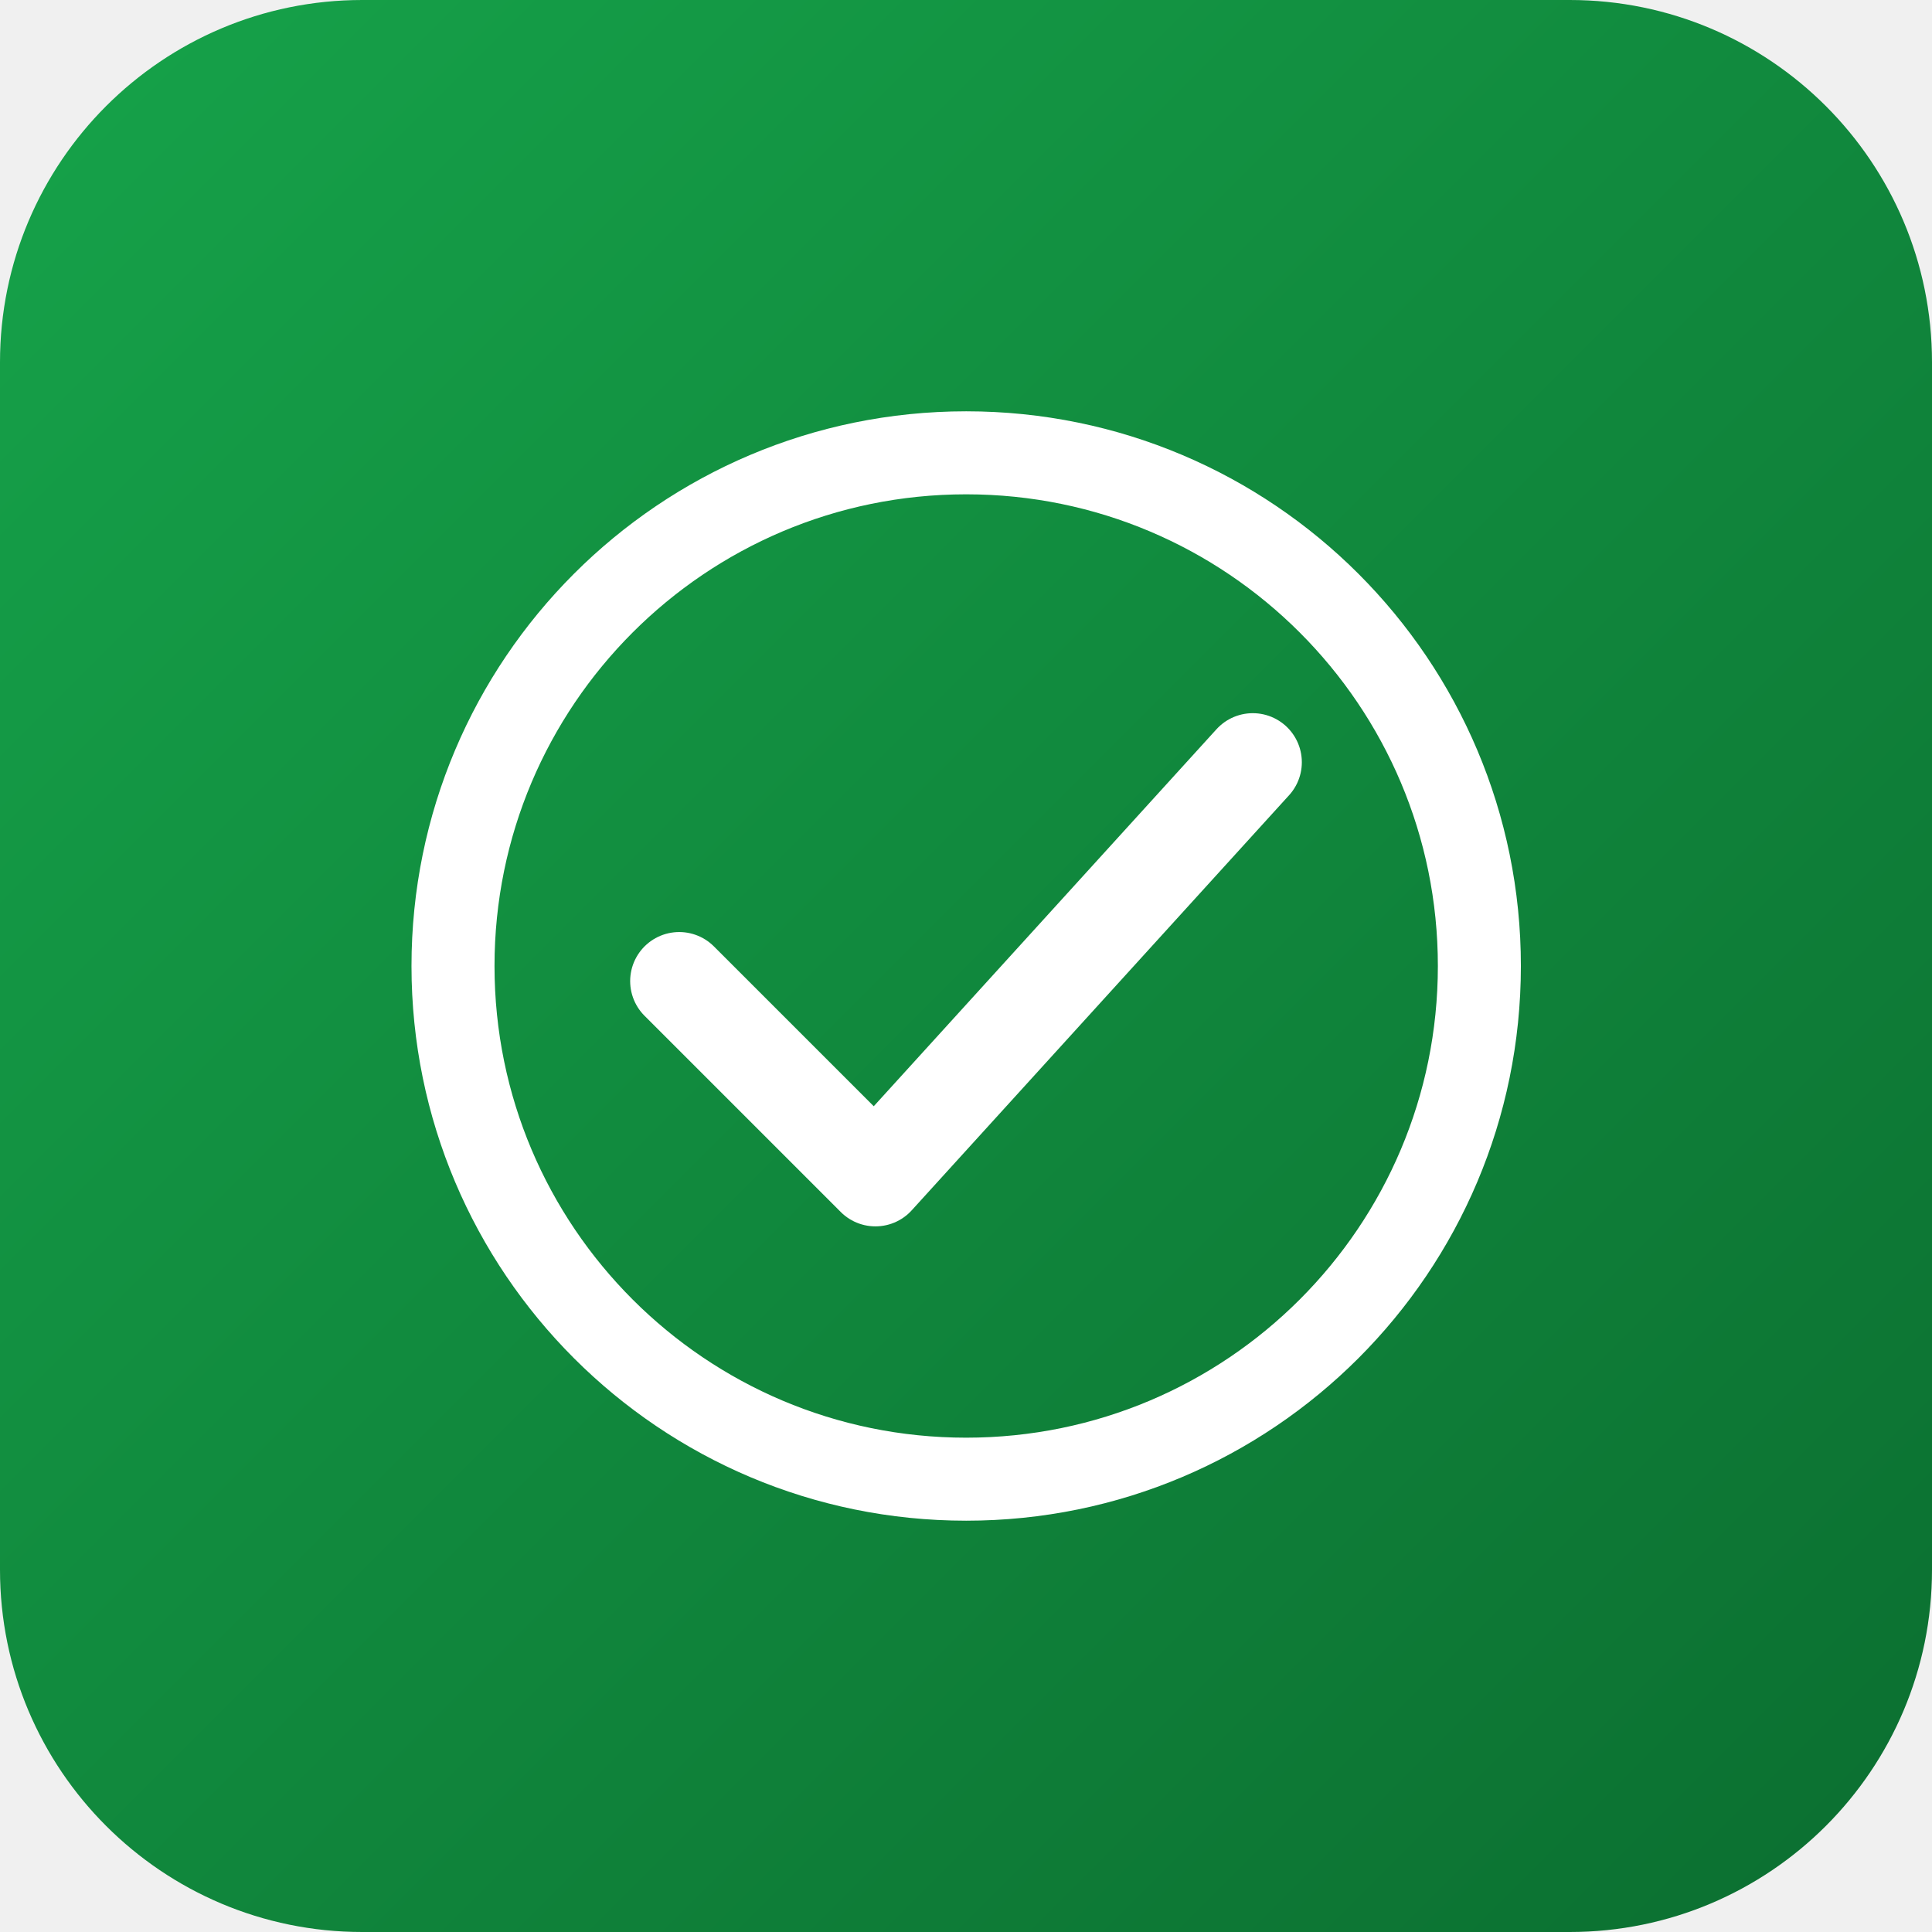
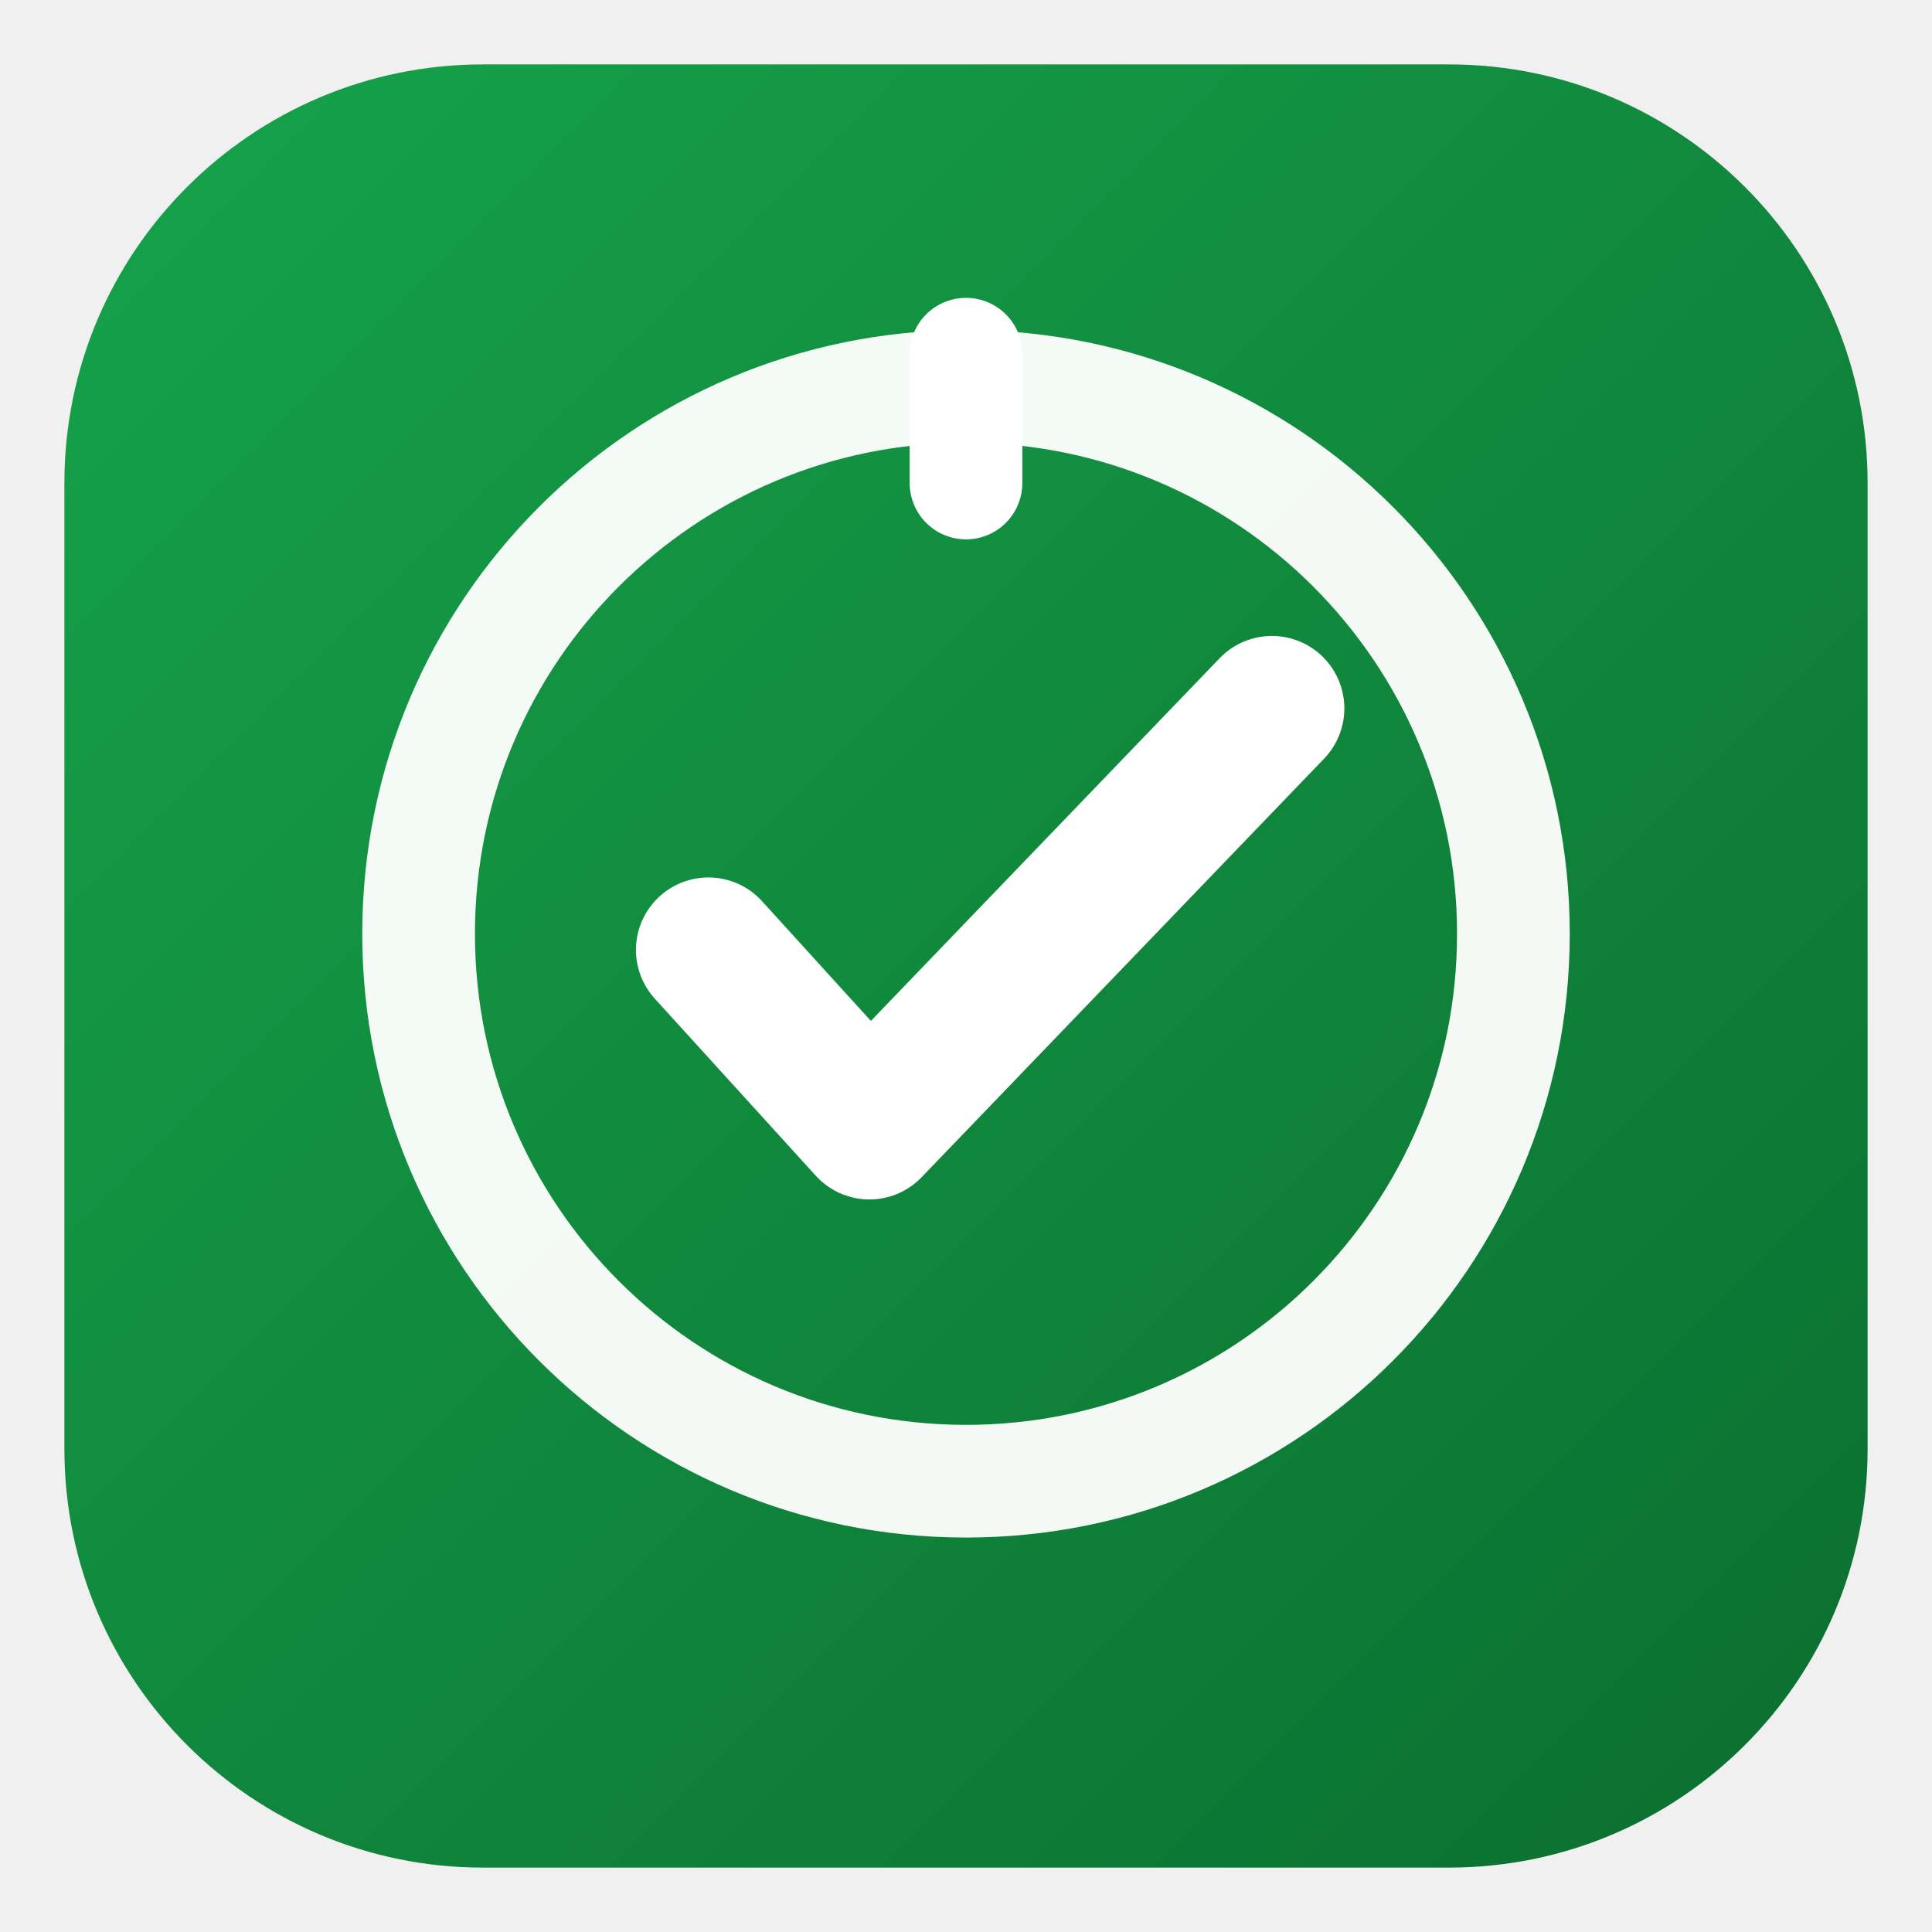
- <svg xmlns="http://www.w3.org/2000/svg" viewBox="0 0 512 512">
+ <svg xmlns="http://www.w3.org/2000/svg" viewBox="0 0 120 120">
  <defs>
-     <linearGradient id="g" x1="0" y1="0" x2="1" y2="1">
+     <linearGradient id="bg" x1="0" y1="0" x2="1" y2="1">
      <stop offset="0%" stop-color="#16a34a" />
      <stop offset="100%" stop-color="#0b6e30" />
    </linearGradient>
  </defs>
-   <rect width="512" height="512" rx="96" fill="url(#g)" />
-   <path d="M256 120a136 136 0 1 0 .1 0z" fill="none" stroke="#ffffff" stroke-width="22" />
-   <path d="M180 260l52 52 100-110" fill="none" stroke="#ffffff" stroke-width="26" stroke-linecap="round" stroke-linejoin="round" />
+   <rect x="4" y="4" width="112" height="112" rx="26" fill="url(#bg)" />
+   <circle cx="60" cy="58" r="34" fill="none" stroke="#ffffff" stroke-width="7" opacity="0.95" />
+   <line x1="60" y1="22" x2="60" y2="30" stroke="#ffffff" stroke-width="7" stroke-linecap="round" />
+   <path d="M44 59 L54 70 L79 44" fill="none" stroke="#ffffff" stroke-width="9" stroke-linecap="round" stroke-linejoin="round" />
</svg>
